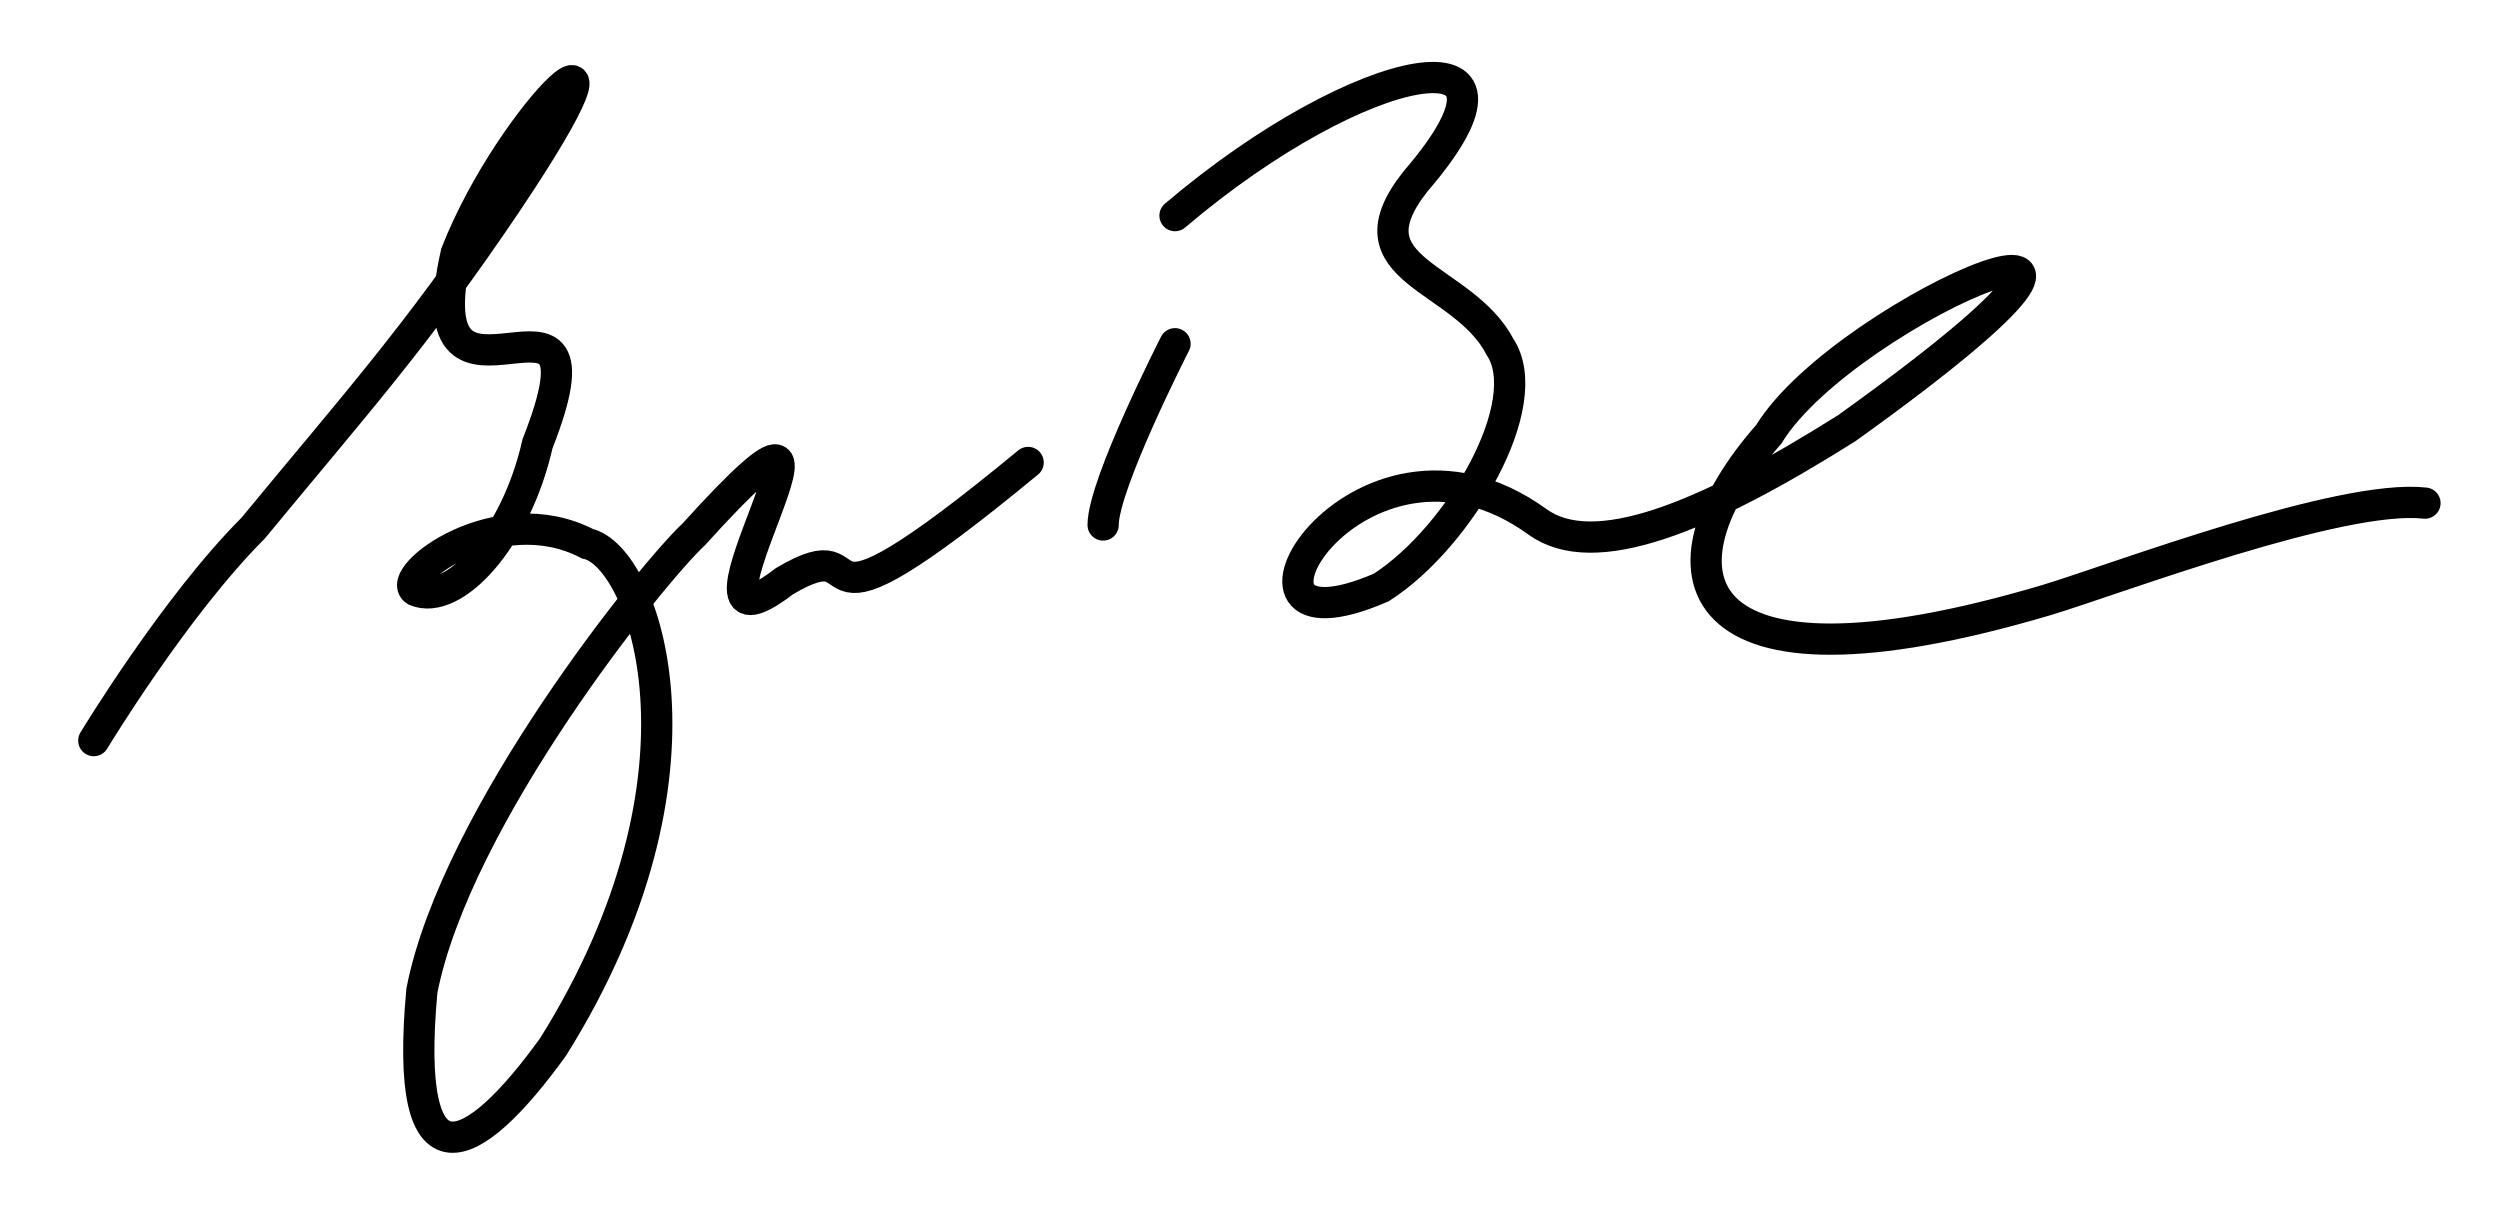
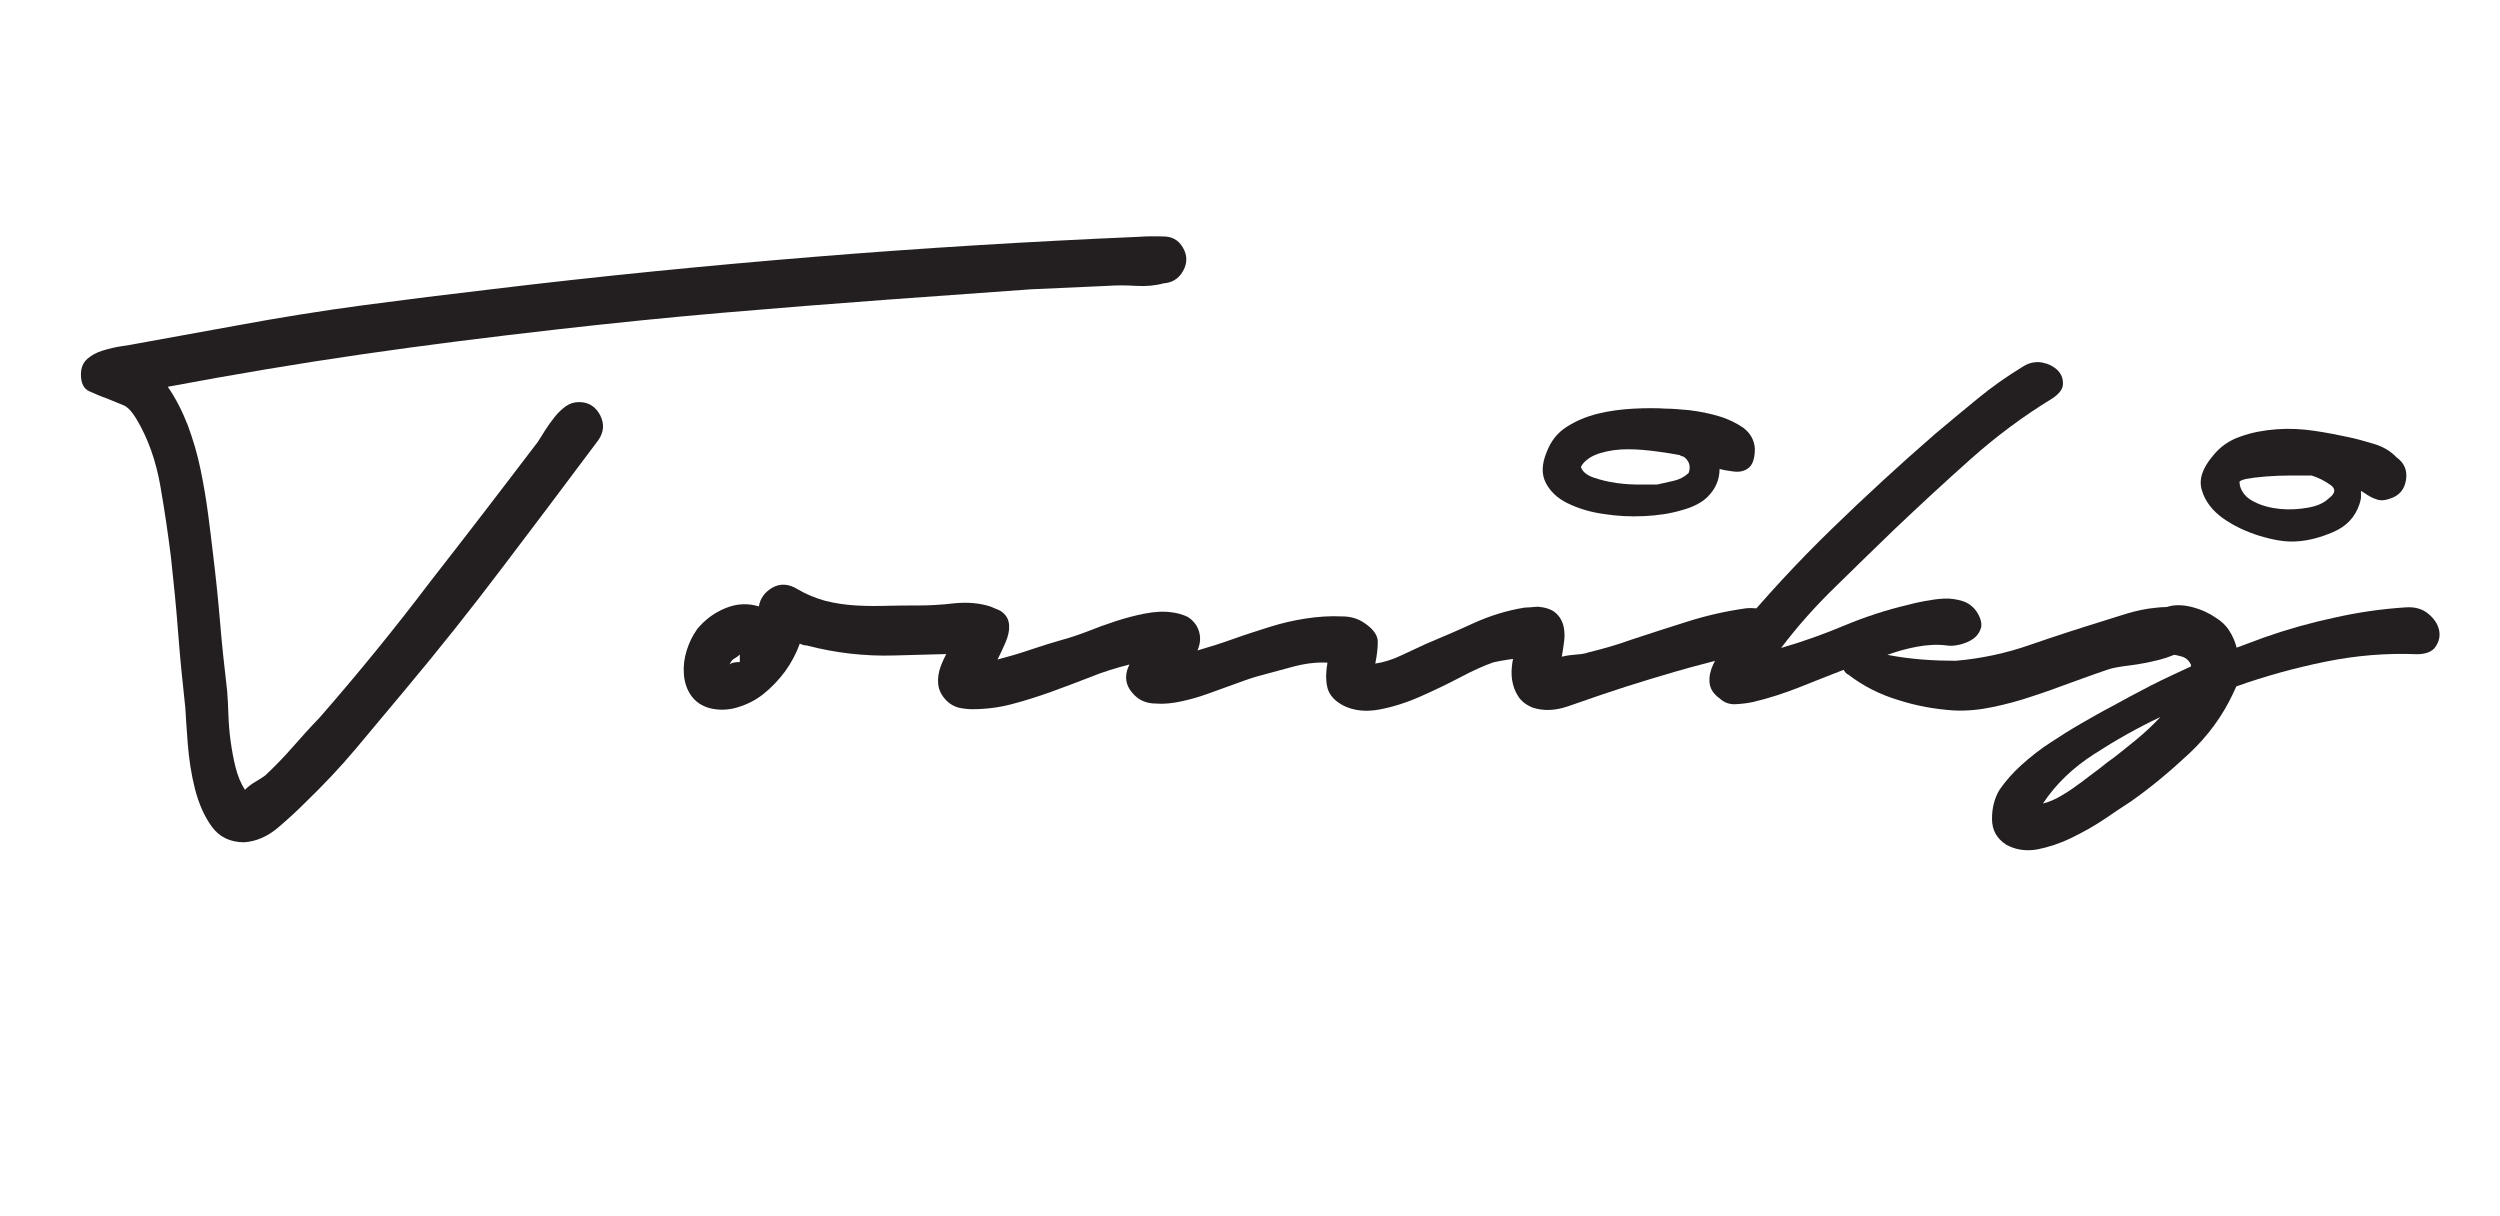
- <svg xmlns="http://www.w3.org/2000/svg" width="11.114in" height="5.404in" viewBox="0 0 800 389">
-   <path id="Unnamed" fill="none" stroke="black" stroke-width="10" stroke-linecap="round" d="M 30.00,237.00            C 30.00,237.00 56.00,194.00 81.00,169.00              114.00,129.00 133.00,108.00 162.00,65.00              211.00,-8.00 164.00,35.00 146.00,81.00              131.00,147.00 198.00,76.00 172.00,142.00              165.00,173.00 145.00,194.00 133.00,189.00              125.91,184.57 159.00,159.00 188.00,174.00              206.00,178.00 232.00,247.00 177.00,335.00              151.00,371.00 129.00,382.00 135.00,317.00              146.00,261.00 209.00,183.00 222.00,171.00              288.00,98.00 208.00,219.00 251.00,186.00              283.00,167.00 249.00,214.00 329.00,148.00M 376.00,110.00            C 376.00,110.00 353.00,155.00 353.00,168.00M 376.00,69.00            C 436.00,18.00 497.00,7.00 453.00,58.00              430.00,87.00 468.00,88.00 480.00,111.00              492.00,129.00 467.00,172.00 442.00,188.00              382.00,214.00 434.00,125.00 492.00,167.00              510.00,180.00 545.00,166.00 591.00,137.00              718.00,46.00 591.00,98.00 566.00,139.00              528.00,182.00 537.00,227.00 655.00,192.00              678.00,185.00 749.00,158.00 776.00,161.00" />
+ <svg xmlns="http://www.w3.org/2000/svg" version="1.1" id="Layer_1" x="0px" y="0px" viewBox="0 0 800.2 389.1" style="enable-background:new 0 0 800.2 389.1;" xml:space="preserve">
+   <style type="text/css">
+ 	.st0{fill:#231F20;}
+ </style>
+   <g>
+     <path class="st0" d="M191.5,140.9c-10.1,13.5-20.3,27.1-30.5,40.5c-10.2,13.5-20.7,26.7-31.6,39.7c-5.1,6.1-10.2,12.2-15.3,18.3   c-5.1,6.1-10.6,11.9-16.4,17.5c-2.5,2.5-5.4,5.2-8.7,8c-3.3,2.8-6.9,4.4-10.8,4.7c-4.5,0-8-1.7-10.4-5c-2.4-3.3-4.2-7.4-5.4-12.1   c-1.2-4.7-1.9-9.5-2.3-14.4c-0.4-4.9-0.6-8.8-0.8-11.7c-0.9-8.1-1.7-16.2-2.3-24.1c-0.6-7.9-1.4-16-2.3-24.1   c-0.9-7.2-2-14.8-3.4-22.8c-1.4-7.9-3.9-15.1-7.7-21.4c-1.4-2.3-2.8-3.8-4.1-4.3c-1.3-0.5-3.1-1.3-5.4-2.2c-2-0.7-3.8-1.5-5.6-2.3   c-1.7-0.8-2.6-2.6-2.6-5.3c0-2.2,0.7-3.8,2-5c1.4-1.2,3-2.1,5-2.7c2-0.6,4-1.1,6.1-1.4c2.1-0.3,3.8-0.6,5.3-0.9l31.4-5.7   c13.5-2.5,27.1-4.7,40.6-6.5c13.5-1.8,27.2-3.5,40.9-5.1c34.7-4.2,69.2-7.6,103.5-10.4c34.3-2.8,68.9-4.9,103.8-6.4   c2.5-0.2,5.3-0.2,8.3-0.1c3,0.1,5.1,1.7,6.4,4.7c0.9,2.3,0.6,4.6-0.8,6.8c-1.4,2.2-3.4,3.3-6,3.5c-2.5,0.7-5.5,1-8.8,0.8   c-3.3-0.2-6.4-0.2-9.1,0L330,92.6l-45.8,3.3c-17.7,1.3-35.3,2.7-52.8,4.2c-17.5,1.5-35.1,3.3-52.8,5.3c-21.1,2.4-42,5-62.7,8   c-20.7,3-41.4,6.5-62.2,10.4c2.5,3.6,4.6,7.7,6.4,12.3c1.7,4.6,3.1,9.3,4.1,14.2c1,4.9,1.8,9.6,2.4,14.2c0.6,4.6,1.1,8.6,1.5,12.1   c0.9,7.4,1.7,14.8,2.3,22.1c0.6,7.3,1.4,14.8,2.3,22.4c0.2,2.2,0.3,4.6,0.4,7.5c0.1,2.8,0.3,5.6,0.7,8.5c0.4,2.9,0.9,5.7,1.6,8.5   c0.7,2.8,1.7,5.2,3,7.2c0.9-0.9,2-1.8,3.4-2.6c1.4-0.8,2.4-1.5,3.1-2c3.1-2.9,6-5.9,8.8-9.1c2.8-3.2,5.6-6.3,8.5-9.3   c12.5-14.3,24.3-28.8,35.5-43.6c5.8-7.4,11.5-14.8,17.2-22.2c5.7-7.4,11.4-14.9,17.2-22.5c0.7-1.1,1.5-2.3,2.4-3.8   c0.9-1.4,1.9-2.8,3-4.2c1.1-1.4,2.3-2.5,3.5-3.4c1.3-0.9,2.7-1.4,4.3-1.4c3.1,0,5.3,1.4,6.8,4.2   C193.5,135.7,193.3,138.3,191.5,140.9z" />
+     <path class="st0" d="M314.6,209.1c-9.2,0.2-18.6,0.4-28.2,0.7c-9.6,0.3-19-0.8-28.2-3.2c-0.7,0-1.4-0.2-2.2-0.6   c-1.1,3.1-2.7,6.1-4.7,8.9c-2.1,2.8-4.4,5.2-6.9,7.2c-2.5,2-5.3,3.4-8.3,4.3c-3,0.9-5.9,1-8.8,0.3c-2.7-0.7-4.7-2.1-6.1-4.1   c-1.4-2-2.1-4.2-2.3-6.8c-0.2-2.5,0.1-5.1,0.9-7.6c0.8-2.6,1.9-4.8,3.4-6.9c2.4-2.9,5.3-5.1,8.9-6.6s7.2-1.7,10.8-0.6   c0.4-2.5,1.8-4.5,4.3-6c2.5-1.4,5.2-1.3,8.1,0.5c2.7,1.6,5.6,2.8,8.8,3.7c3.2,0.8,6.5,1.3,9.9,1.5c3.4,0.2,6.8,0.2,10.2,0.1   c3.3-0.1,6.5-0.1,9.6-0.1c3.6,0,7.5-0.2,11.7-0.7c4.2-0.4,7.9-0.1,11.4,1c2,0.7,3.4,1.9,4.2,3.6c0.8,1.7,1.1,3.3,0.8,5   s-1,3.1-2.3,4.4C318.4,208.5,316.7,209.1,314.6,209.1z M233.5,212.7c0.5-0.5,1.6-0.8,3.3-0.8v-2.4c-0.4,0.4-0.9,0.8-1.6,1.2   C234.4,211.1,233.9,211.8,233.5,212.7z" />
+     <path class="st0" d="M314.8,194.2c2.9,0.2,5,0.8,6.2,1.9c1.3,1.1,1.9,2.4,2,4.1c0.1,1.6-0.3,3.4-1.1,5.3c-0.8,1.9-1.7,3.8-2.6,5.6   c3.4-0.9,6.9-1.9,10.4-3.1c3.5-1.2,6.8-2.2,9.9-3.1c2.7-0.7,5.6-1.7,8.5-2.8c3-1.2,6-2.3,9.1-3.3c3.1-1,6.1-1.8,9.2-2.4   c3.1-0.6,6-0.8,8.7-0.4c1.6,0.2,3.1,0.6,4.5,1.2c1.4,0.6,2.5,1.7,3.4,3.1c1.4,2.5,1.5,5.1,0.3,7.9c3.8-1.1,7.6-2.3,11.5-3.7   c3.9-1.4,7.7-2.6,11.5-3.8c3.8-1.2,7.6-2.1,11.5-2.7c3.9-0.6,7.8-0.9,11.8-0.7c2.5,0,4.8,0.6,6.8,1.9c3.1,2,4.6,4.1,4.6,6.2   c0,2.2-0.3,4.5-0.8,7c2.7-0.4,5.6-1.3,8.5-2.7c3-1.4,5.5-2.6,7.5-3.5c5.2-2.2,10.4-4.4,15.6-6.8c5.1-2.3,10.5-4,16.1-4.9   c1.6-0.2,3.3-0.1,5.1,0.3c1.8,0.4,3.3,1,4.5,2c1.2,1,1.9,2.3,2.3,3.8c0.4,1.5-0.1,3.3-1.4,5.3c-0.9,1.3-2.2,2.2-3.9,2.8   c-1.7,0.6-3.6,1.1-5.6,1.5c-2,0.4-4,0.7-6,0.9c-2,0.3-3.6,0.6-4.9,0.9c-3.1,1.1-6.7,2.7-10.8,4.9c-4.2,2.2-8.4,4.2-12.7,6.1   c-4.3,1.9-8.7,3.3-13,4.1c-4.3,0.8-8.1,0.4-11.4-1.2c-3.1-1.6-4.8-3.7-5.3-6.1c-0.5-2.4-0.4-5,0.1-7.7c-3.6-0.2-7.4,0.3-11.4,1.4   c-4,1.1-7.7,2.1-11.1,3c-2.4,0.7-4.9,1.6-7.6,2.6c-2.7,1-5.5,2-8.3,3c-2.8,1-5.6,1.8-8.4,2.4c-2.8,0.6-5.5,0.9-8,0.7   c-2.9,0-5.2-0.9-7-2.7c-2.9-2.9-3.4-6.1-1.6-9.8c-4.3,1.1-8.6,2.4-12.7,4.1c-4.2,1.6-8.3,3.2-12.5,4.7c-4.2,1.5-8.3,2.8-12.5,3.9   c-4.2,1.1-8.4,1.6-12.7,1.6c-1.4,0-2.9-0.2-4.3-0.5c-1.4-0.4-2.7-1.1-3.8-2.2c-1.6-1.6-2.5-3.4-2.7-5.3c-0.2-1.9,0.1-3.8,0.8-5.7   c0.7-1.9,1.6-3.7,2.7-5.6c1.1-1.8,2.2-3.5,3.3-5.1c-0.2-2,0.4-3.9,1.8-5.7C310.4,195.1,312.3,194.2,314.8,194.2z" />
+     <path class="st0" d="M492.3,194.2c2.3,0.2,4.2,0.8,5.4,1.8c1.3,1,2.1,2.3,2.6,3.8c0.4,1.5,0.6,3.2,0.4,5c-0.2,1.8-0.5,3.6-0.8,5.4   c1.6-0.4,3.2-0.6,4.7-0.7c1.5-0.1,2.8-0.3,3.9-0.7c4.5-1.1,9.1-2.4,13.8-4.1c6-2,12-3.9,18-5.8c6-1.9,12.2-3.3,18.6-4.2   c1.8-0.2,3.7,0,5.8,0.5c2.1,0.5,3.8,1.4,5.1,2.7c1.4,1.3,2.1,2.8,2.2,4.5c0.1,1.7-1,3.5-3.4,5.3c-1.3,0.9-2.6,1.4-3.9,1.4   c-1.4,0-2.8,0.1-4.2,0.3c-2.7,0.4-5.4,0.8-8.1,1.4c-2.7,0.5-5.3,1.2-7.9,1.9c-5.4,1.4-10.8,3-16.1,4.6c-5.3,1.6-10.6,3.3-15.9,5.1   c-3.1,1.1-6.6,2.3-10.7,3.7c-4.1,1.4-7.8,1.5-11.2,0.4c-2.2-0.9-3.7-2.1-4.7-3.7c-1-1.5-1.6-3.3-1.9-5.1c-0.3-1.9-0.2-3.8,0.1-5.8   c0.4-2,0.8-3.9,1.4-5.7c-0.7-1.1-1.1-2.3-1.1-3.8c0-1.4,0.3-2.8,0.8-3.9c0.5-1.2,1.4-2.2,2.6-3C489,194.6,490.5,194.2,492.3,194.2z    M561.7,143.6c0,2-0.3,3.5-0.8,4.6s-1.4,1.9-2.4,2.3c-1.1,0.5-2.3,0.6-3.8,0.4c-1.4-0.2-2.9-0.4-4.3-0.8c0,3.4-1.3,6.4-3.8,8.9   c-1.8,1.8-4.6,3.3-8.3,4.3c-3.7,1.1-7.7,1.7-12.1,1.9c-4.3,0.2-8.7,0-13-0.7c-4.3-0.6-8.1-1.8-11.4-3.4c-3.3-1.6-5.6-3.8-7-6.5   c-1.4-2.7-1.4-6,0.3-10c1.3-3.4,3.4-6.1,6.4-8c3-1.9,6.3-3.3,10-4.2c3.7-0.9,7.5-1.4,11.4-1.6c3.9-0.2,7.4-0.2,10.4,0   c1.8,0,4.3,0.2,7.5,0.5c3.2,0.4,6.3,1,9.3,1.9c3.1,0.9,5.7,2.2,8,3.8C560.3,138.7,561.5,140.9,561.7,143.6z M540.5,151.4   c0.7-2,0.3-3.7-1.4-5.1c-0.4-0.2-0.6-0.3-0.8-0.3c-0.2,0-0.4-0.1-0.5-0.3c-2-0.4-4.5-0.8-7.5-1.2c-3-0.4-6.1-0.7-9.2-0.7   c-3.2,0-6.1,0.4-8.8,1.2c-2.7,0.8-4.7,2.1-6,3.9c0,0.2-0.1,0.4-0.3,0.5c0.4,1.4,1.7,2.6,3.9,3.4c2.3,0.8,4.7,1.4,7.5,1.8   c2.7,0.4,5.3,0.5,7.9,0.5c2.5,0,4.2,0,5.1,0c1.8-0.4,3.6-0.8,5.3-1.2C537.5,153.5,539.1,152.7,540.5,151.4z" />
+     <path class="st0" d="M656.8,127.6c-9.2,5.6-17.9,12.1-26.1,19.4c-8.2,7.3-16.3,14.8-24.3,22.4c-6,5.8-12.2,11.8-18.7,18.2   c-6.5,6.3-12.4,12.9-17.6,19.8c6.9-2,13.6-4.4,20.3-7.2c6.7-2.8,13.5-5,20.3-6.6c1.4-0.4,3.2-0.8,5.3-1.2c2.1-0.4,4.2-0.7,6.2-0.8   c2.1-0.1,4.1,0.2,6,0.8c1.9,0.6,3.4,1.8,4.5,3.4c1.3,2,1.7,3.7,1.4,5.1c-0.4,1.4-1.2,2.6-2.4,3.5c-1.3,0.9-2.7,1.5-4.3,1.9   c-1.6,0.4-3.1,0.5-4.3,0.3c-3.1-0.4-6.2-0.2-9.5,0.4c-3.3,0.6-6.4,1.5-9.5,2.6c3.6,0.7,7.4,1.2,11.2,1.5c3.9,0.3,7.5,0.4,10.7,0.4   c8.1-0.7,16.1-2.4,23.8-5.1c7.8-2.7,15.5-5.2,23.3-7.6c1.6-0.5,4.1-1.3,7.3-2.3c3.3-1,6.5-1.7,9.9-2c3.3-0.4,6.3-0.1,8.8,0.8   c2.5,0.9,3.8,3.1,3.8,6.5c0,2.5-1.2,4.5-3.5,6c-2.4,1.4-5.1,2.6-8.3,3.4c-3.2,0.8-6.3,1.4-9.5,1.8c-3.2,0.4-5.6,0.8-7.2,1.4   c-3.8,1.3-7.7,2.7-11.8,4.2c-4.1,1.5-8.1,3-12.2,4.3c-4.1,1.4-8.2,2.5-12.5,3.4c-4.2,0.9-8.4,1.3-12.6,1.1   c-5.8-0.4-11.7-1.4-17.6-3.3c-6-1.8-11.3-4.5-16-8.1c-0.5-0.2-1.1-0.7-1.6-1.6c-4.7,1.8-9.4,3.7-14.2,5.6   c-4.8,1.9-9.7,3.5-14.8,4.7c-1.8,0.4-3.7,0.6-5.6,0.7c-1.9,0.1-3.6-0.5-5-1.8c-2-1.4-3.1-3.1-3.3-5c-0.2-1.9,0.2-3.8,1.1-5.8   c0.9-2,2.1-3.9,3.5-5.7c1.4-1.8,2.7-3.3,3.8-4.6c9.6-11.6,19.8-22.6,30.6-33.1c10.8-10.5,21.9-20.7,33.3-30.6   c4.5-3.8,9-7.5,13.5-11.2c4.5-3.7,9.3-7.1,14.4-10.2c2-1.3,4-1.7,6.1-1.4c2.1,0.4,3.7,1.2,5,2.4c1.3,1.3,1.9,2.8,1.8,4.6   C660.3,124.5,659.1,126.1,656.8,127.6z" />
+     <path class="st0" d="M773.6,209.4c-9.8-0.4-19.5,0.4-29.3,2.4c-9.8,2-19.2,4.6-28.5,7.9l-1.1,2.4c-3.3,7-7.9,13.4-14,19.1   c-6.1,5.7-12.2,10.8-18.6,15.3c-2.2,1.4-5,3.3-8.4,5.6c-3.4,2.3-7,4.3-10.7,6.1c-3.7,1.8-7.4,3-11,3.7c-3.6,0.6-6.9,0.1-9.8-1.5   c-3.1-2-4.6-4.7-4.6-8.3s0.8-6.6,2.4-9.3c2-2.9,4.4-5.6,7.2-8.1c2.8-2.5,5.8-4.9,9.1-7c3.3-2.2,6.5-4.2,9.8-6.1   c3.3-1.9,6.4-3.7,9.5-5.3c4.2-2.3,8.4-4.6,12.7-6.8c4.3-2.2,8.7-4.2,13-6.2v-0.5c-0.5-1.1-1.2-1.8-1.9-2.2   c-0.7-0.4-1.5-0.6-2.4-0.8c-0.9-0.2-1.9-0.4-2.8-0.5c-1-0.2-2-0.6-3.1-1.4c-1.3-0.9-2.1-2-2.6-3.3c-0.4-1.3-0.5-2.6-0.3-4   c0.3-1.4,0.8-2.6,1.6-3.7c0.8-1.1,1.9-1.9,3.4-2.5c2.5-0.9,5.3-0.9,8.4-0.1c3.1,0.8,5.6,2,7.6,3.4c1.8,1.1,3.3,2.5,4.3,4.1   c1.1,1.7,1.9,3.5,2.4,5.5l8.9-3.3c7.4-2.6,14.9-4.7,22.4-6.3c7.5-1.7,15.1-2.8,22.9-3.3c2.9-0.2,5.3,0.5,7.2,2.1   c1.9,1.6,3,3.3,3.4,5.2c0.4,1.9,0,3.7-1.2,5.4C778.5,208.6,776.4,209.4,773.6,209.4z M676.6,242.5c2.5-2,5.1-4,7.6-6.1   c2.5-2.1,5-4.4,7.3-6.9c-7.2,3.4-14.3,7.4-21.1,11.8c-6.9,4.4-12.4,9.7-16.5,15.9c2-0.5,4.1-1.4,6.2-2.7c2.2-1.3,4.2-2.7,6.2-4.2   c2-1.5,3.9-3,5.7-4.3C673.8,244.5,675.3,243.4,676.6,242.5z M755.7,157.1c0,0.7,0,1.4,0,2c0,0.6-0.2,1.4-0.5,2.3   c-1.4,4.2-4.2,7.1-8.4,8.9c-4.2,1.8-8.1,2.8-11.9,3c-3.3,0.2-7.1-0.4-11.7-1.8c-4.5-1.4-8.4-3.3-11.8-5.7c-3.3-2.4-5.6-5.4-6.6-8.8   c-1.1-3.4,0.1-7.1,3.5-11.1c2.3-2.9,5.3-5,8.9-6.2c3.6-1.3,7.5-2,11.5-2.3s8.1-0.1,12.1,0.5c4,0.6,7.6,1.3,10.8,2   c2.5,0.5,5.3,1.3,8.3,2.2c3,0.9,5.4,2.4,7.2,4.3c2.5,1.8,3.5,4.2,3,7.3c-0.5,3.1-2.3,5.1-5.4,6c-1.4,0.5-2.8,0.6-4.1,0.1   c-1.3-0.4-2.5-1.1-3.8-2L755.7,157.1z M745.4,159.5c2.2-1.6,2.3-3.1,0.5-4.3c-1.8-1.3-3.8-2.3-6-3c-1.6,0-3.8,0-6.5,0   c-2.7,0-5.4,0.1-8,0.3c-2.6,0.2-4.8,0.5-6.5,0.8c-1.7,0.4-2.4,0.8-2,1.4v0.5c0.5,2.3,2.1,4.2,4.6,5.4c2.5,1.3,5.3,2,8.3,2.3   c3,0.3,6,0.1,8.9-0.4S743.9,161,745.4,159.5z" />
+   </g>
</svg>
